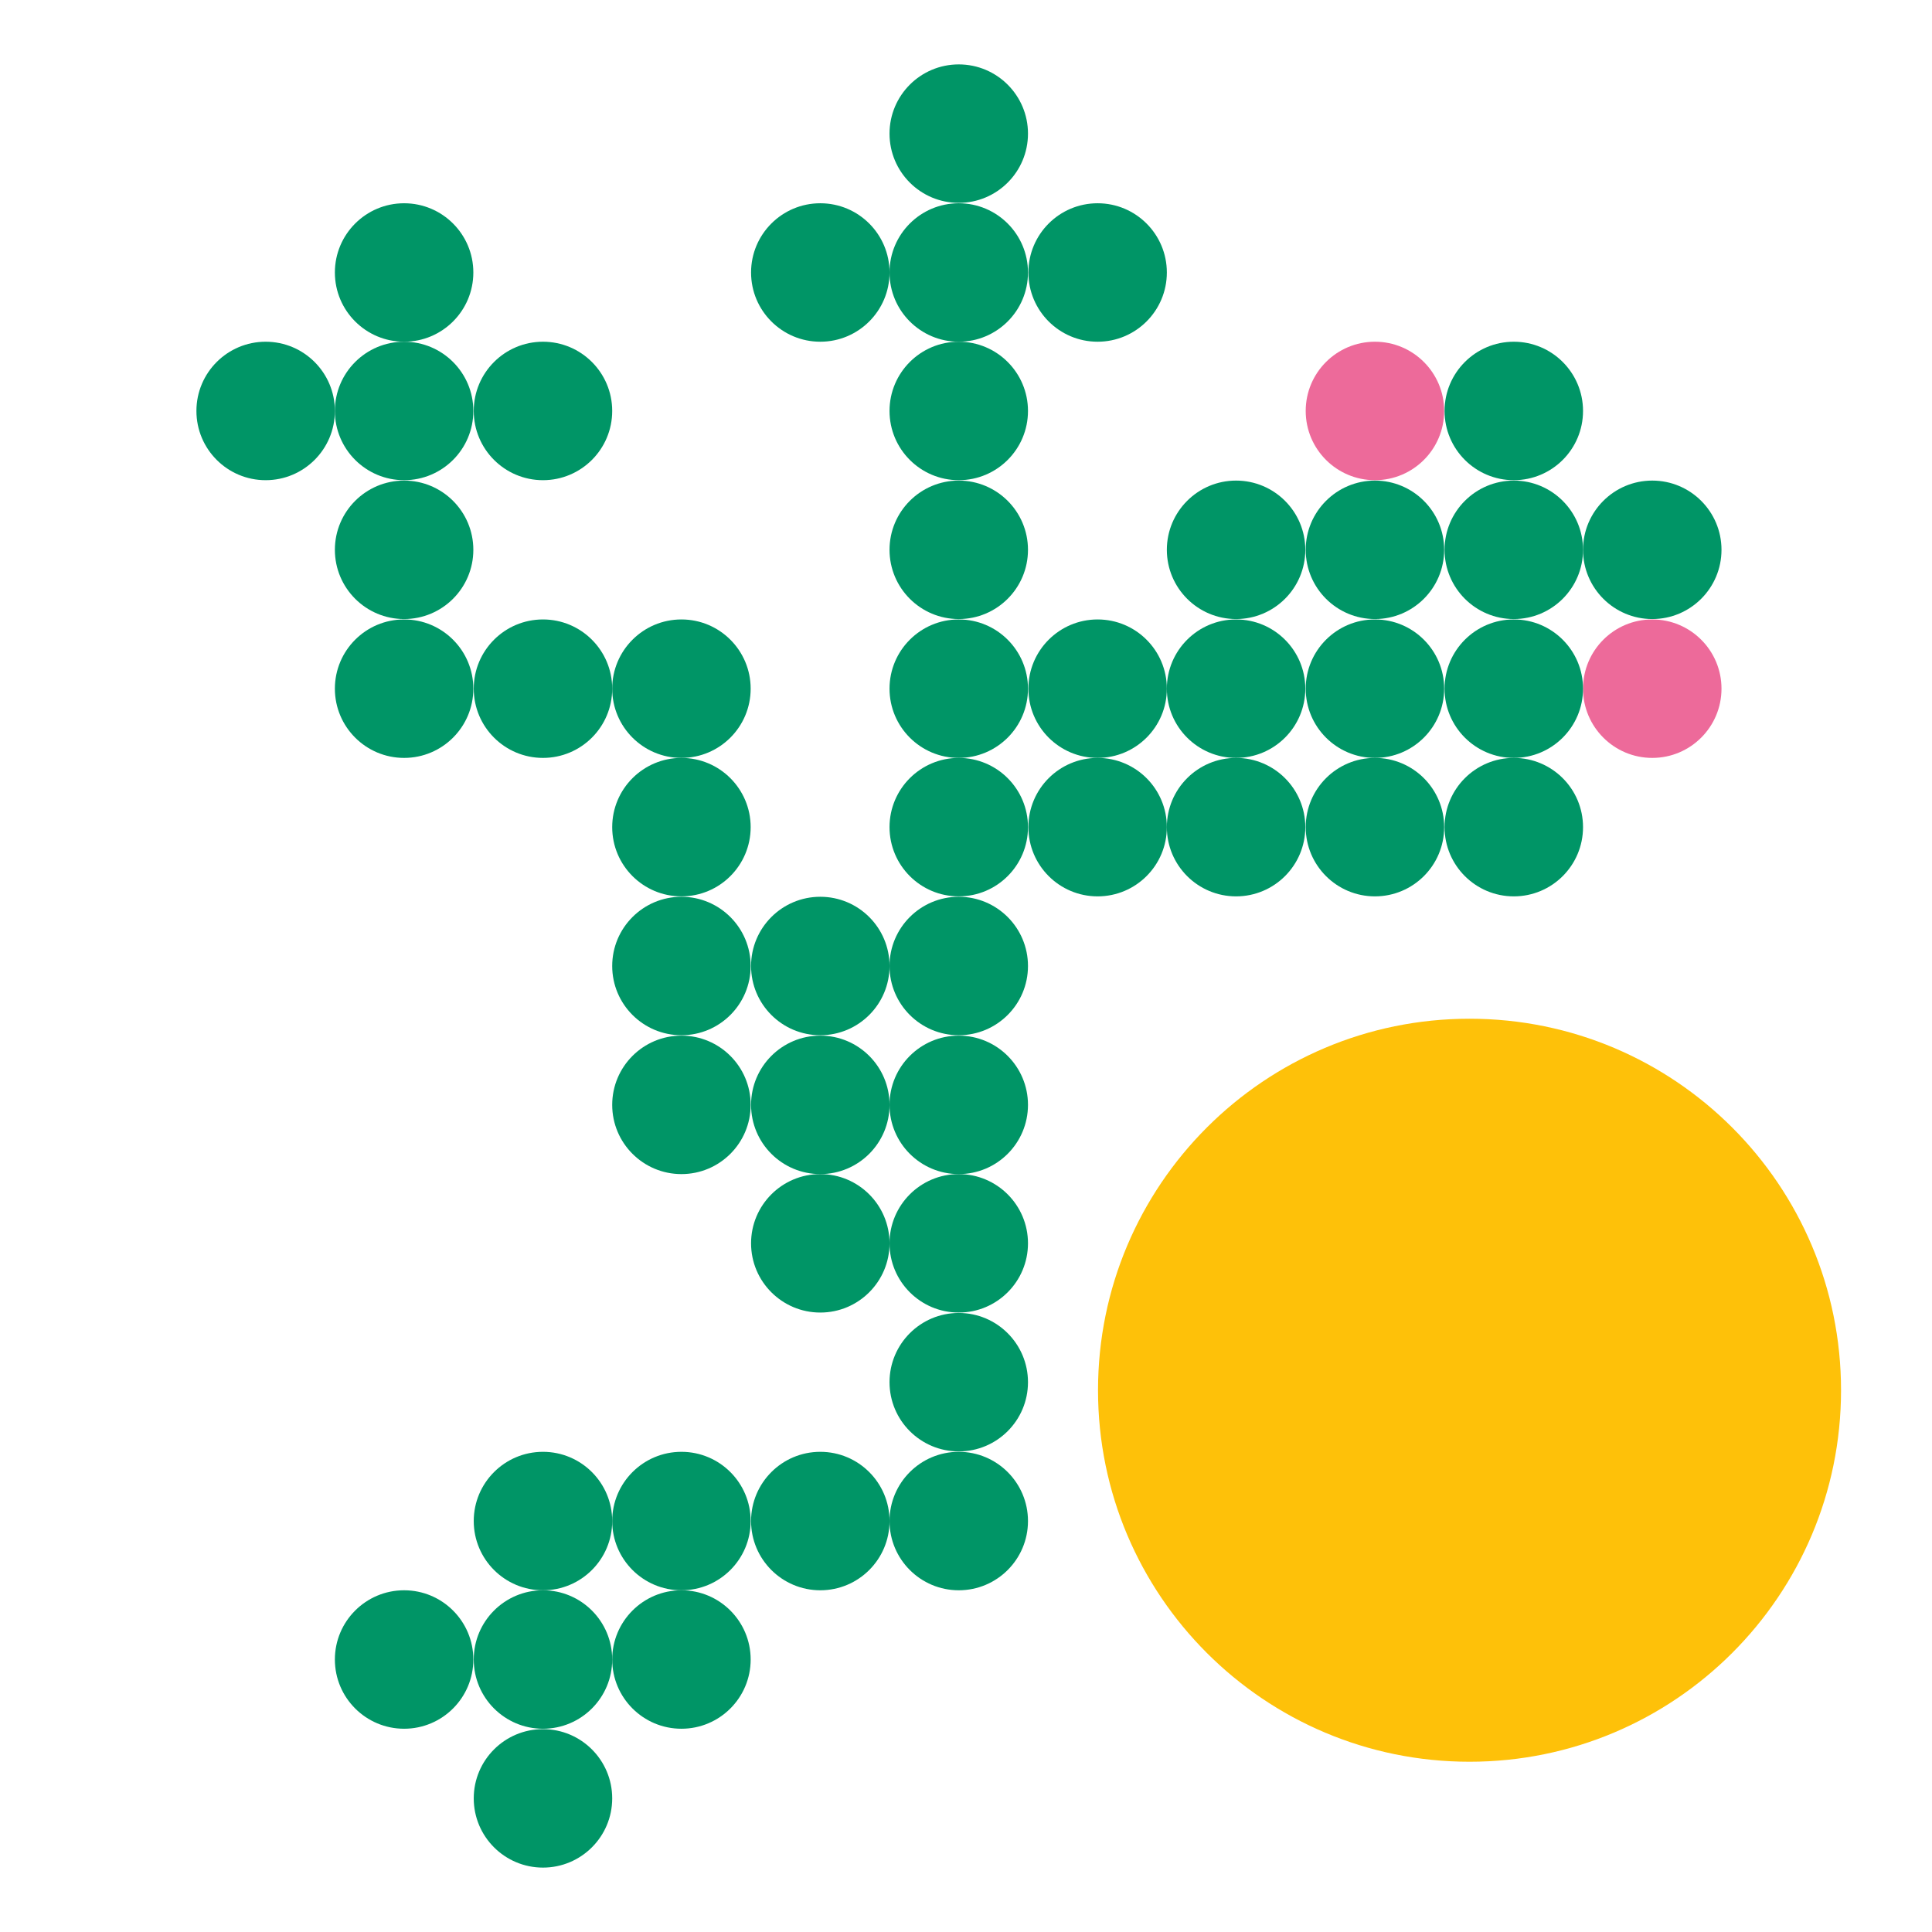
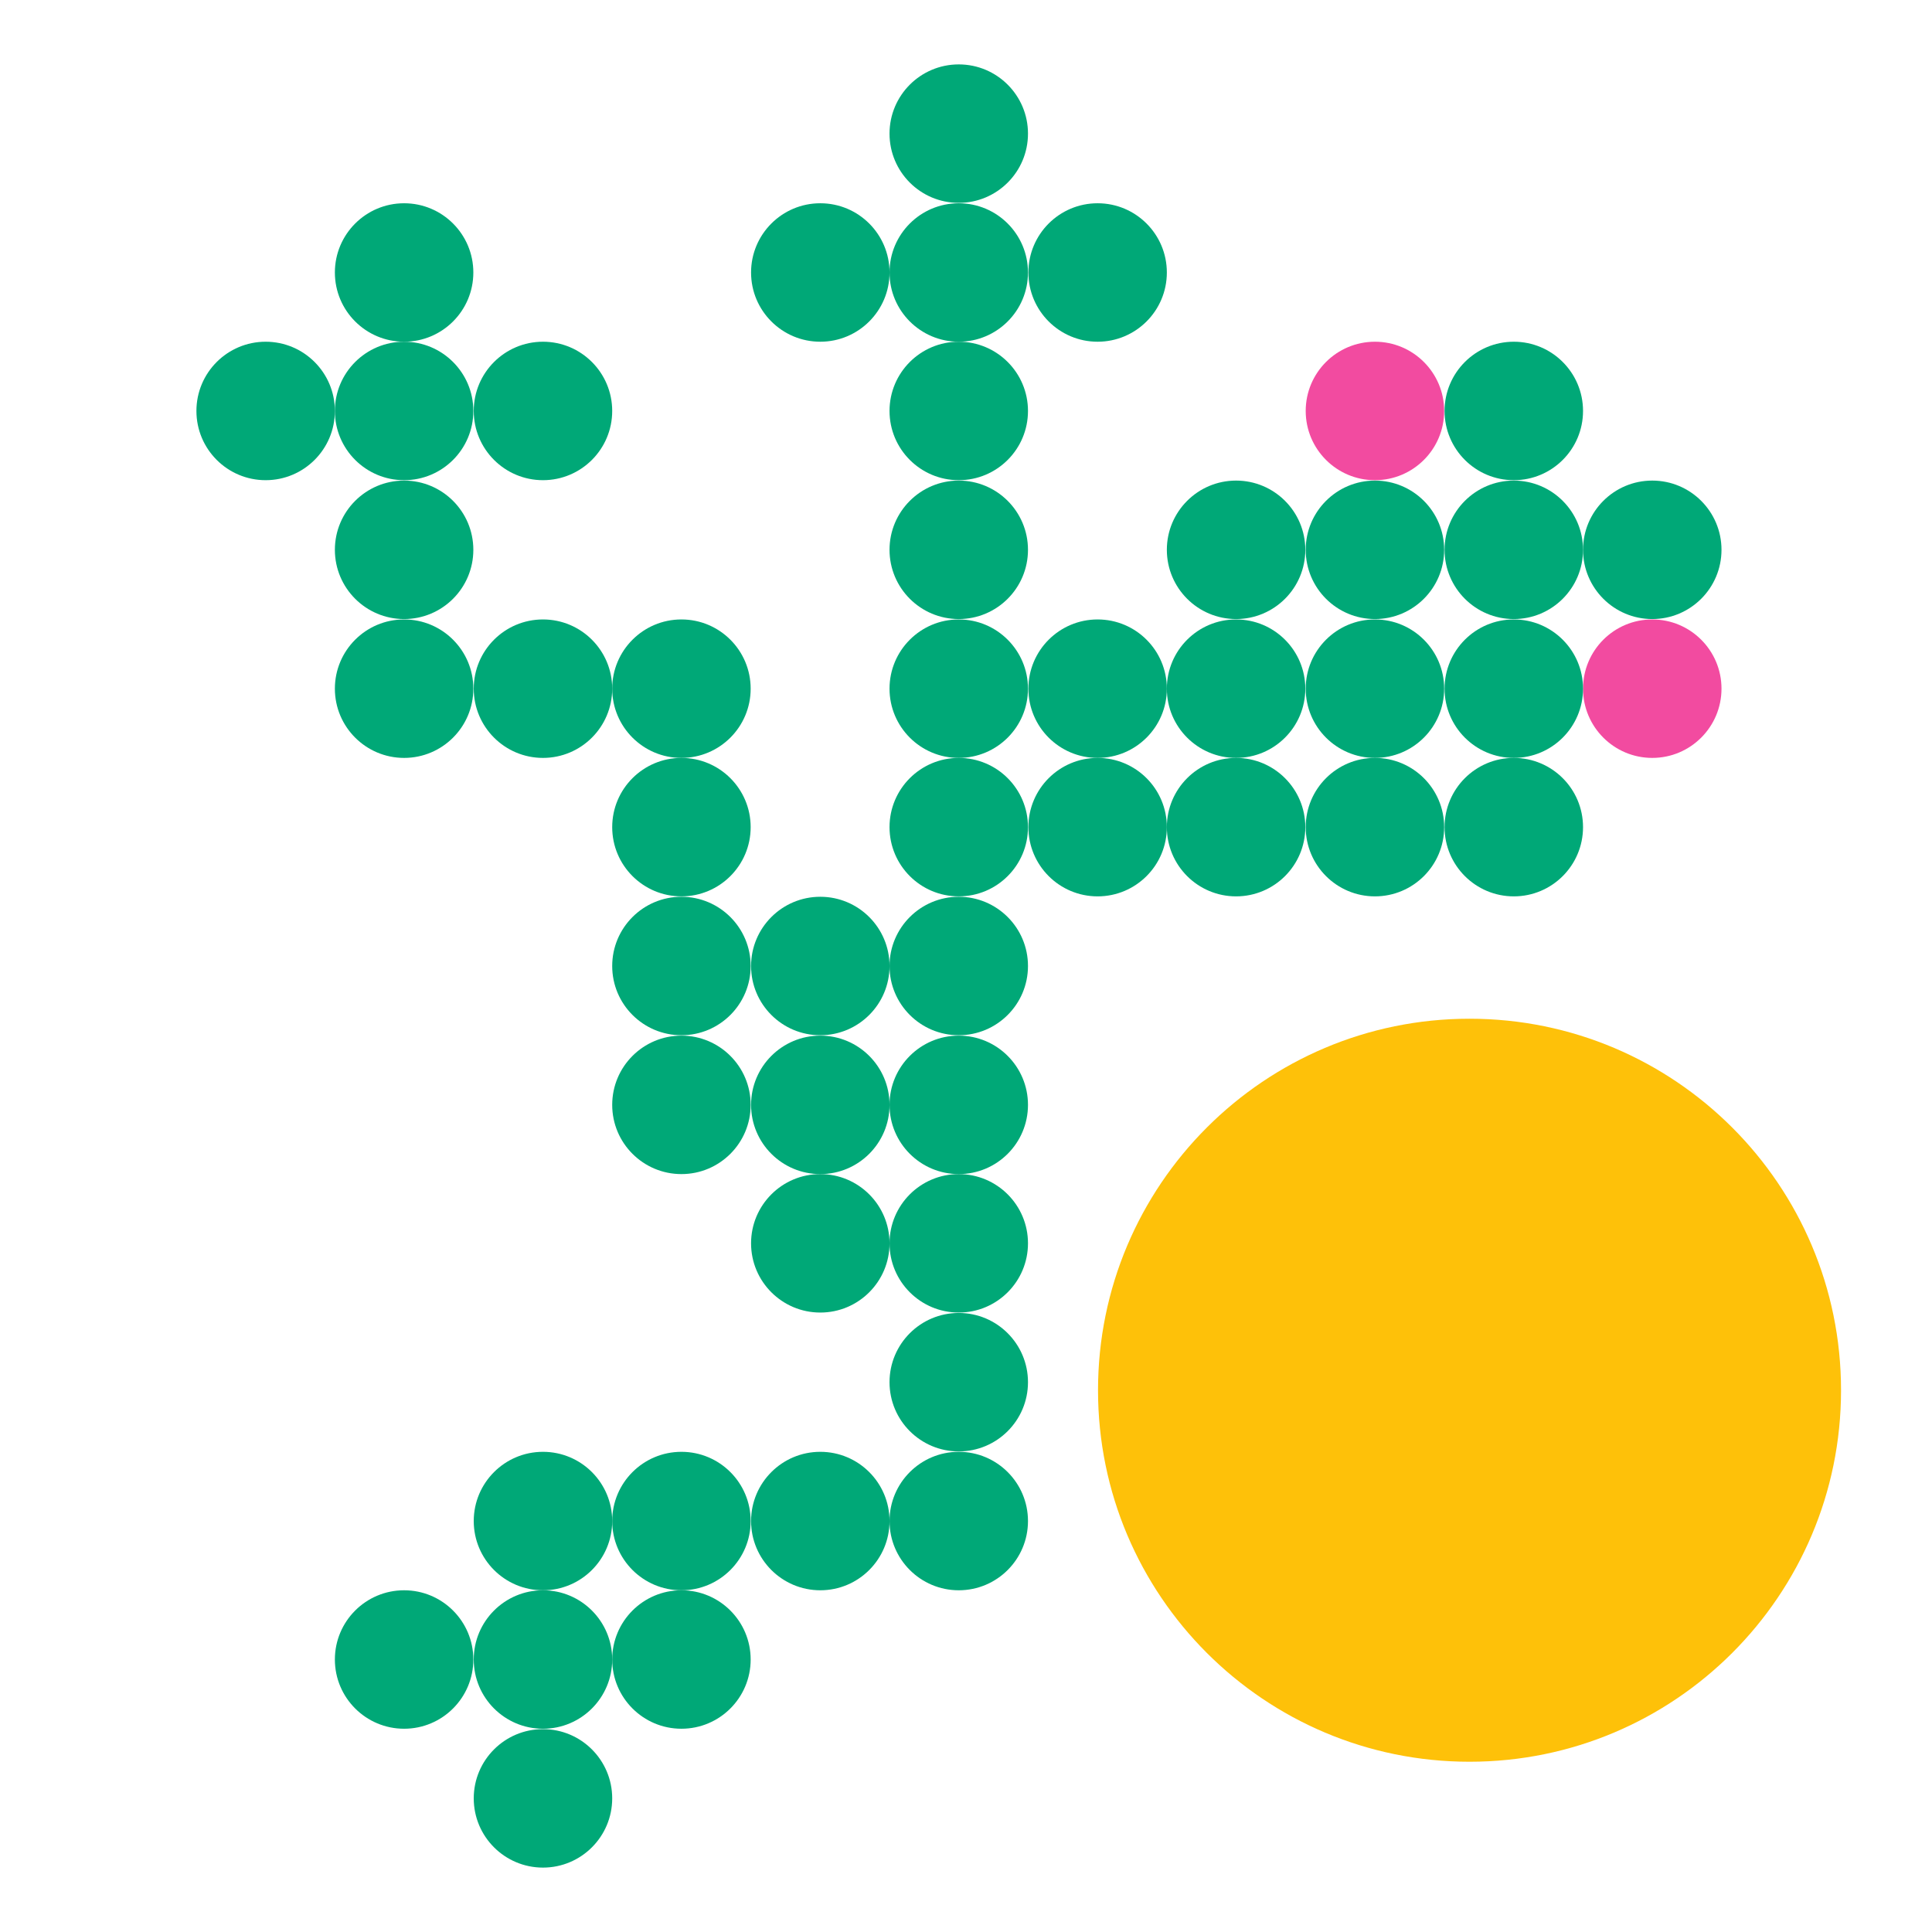
- <svg xmlns="http://www.w3.org/2000/svg" viewBox="0 0 48 48">
-   <defs>
-     <style>
-       .cls-1 {
-         fill: #ed6a9a;
-       }
- 
-       .cls-2 {
-         fill: #009566;
-       }
- 
-       .cls-3 {
-         fill: #fec109;
-       }
-     </style>
-   </defs>
-   <g id="Frog_48px">
+ <svg xmlns="http://www.w3.org/2000/svg" id="a" data-name="Layer 1" viewBox="0 0 48 48">
+   <g id="b" data-name="Frog 48px">
    <g>
-       <circle class="cls-1" cx="34.16" cy="10.21" r="1.72" />
-       <circle class="cls-1" cx="41.05" cy="17.11" r="1.72" />
+       <circle cx="34.16" cy="10.21" r="1.72" style="fill: #f24ba0;" />
+       <circle cx="41.05" cy="17.11" r="1.72" style="fill: #f24ba0;" />
      <g>
        <g>
-           <circle class="cls-2" cx="30.71" cy="20.55" r="1.72" />
-           <circle class="cls-2" cx="23.82" cy="6.77" r="1.72" />
-           <circle class="cls-2" cx="10.04" cy="10.21" r="1.72" />
-           <circle class="cls-2" cx="23.82" cy="10.21" r="1.72" />
-           <circle class="cls-2" cx="10.04" cy="13.66" r="1.72" />
-           <circle class="cls-2" cx="23.82" cy="13.66" r="1.72" />
-           <circle class="cls-2" cx="10.04" cy="17.11" r="1.72" />
-           <circle class="cls-2" cx="13.49" cy="17.11" r="1.72" />
-           <circle class="cls-2" cx="16.93" cy="17.11" r="1.72" />
-           <circle class="cls-2" cx="23.82" cy="17.11" r="1.72" />
-           <circle class="cls-2" cx="27.27" cy="17.11" r="1.72" />
-           <circle class="cls-2" cx="30.71" cy="17.11" r="1.72" />
-           <circle class="cls-2" cx="34.16" cy="17.11" r="1.72" />
-           <circle class="cls-2" cx="16.93" cy="20.55" r="1.72" />
-           <circle class="cls-2" cx="27.27" cy="20.55" r="1.72" />
-           <circle class="cls-2" cx="34.16" cy="20.55" r="1.72" />
-           <circle class="cls-2" cx="16.93" cy="24" r="1.72" />
-           <circle class="cls-2" cx="23.82" cy="24" r="1.72" />
-           <circle class="cls-2" cx="16.93" cy="27.45" r="1.72" />
-           <circle class="cls-2" cx="23.82" cy="27.45" r="1.72" />
-           <circle class="cls-2" cx="23.82" cy="34.34" r="1.72" />
-           <circle class="cls-2" cx="13.49" cy="37.79" r="1.72" />
-           <circle class="cls-2" cx="16.93" cy="37.79" r="1.72" />
-           <circle class="cls-2" cx="20.38" cy="37.79" r="1.72" />
-           <circle class="cls-2" cx="23.82" cy="37.79" r="1.72" />
-           <circle class="cls-2" cx="13.49" cy="41.23" r="1.72" />
+           <circle cx="30.71" cy="20.55" r="1.72" style="fill: #00a877;" />
+           <circle cx="23.82" cy="6.77" r="1.72" style="fill: #00a877;" />
+           <circle cx="10.04" cy="10.21" r="1.72" style="fill: #00a877;" />
+           <circle cx="23.82" cy="10.21" r="1.72" style="fill: #00a877;" />
+           <circle cx="10.04" cy="13.66" r="1.72" style="fill: #00a877;" />
+           <circle cx="23.82" cy="13.66" r="1.72" style="fill: #00a877;" />
+           <circle cx="10.04" cy="17.11" r="1.72" style="fill: #00a877;" />
+           <circle cx="13.49" cy="17.11" r="1.72" style="fill: #00a877;" />
+           <circle cx="16.93" cy="17.11" r="1.72" style="fill: #00a877;" />
+           <circle cx="23.82" cy="17.11" r="1.72" style="fill: #00a877;" />
+           <circle cx="27.27" cy="17.11" r="1.72" style="fill: #00a877;" />
+           <circle cx="30.71" cy="17.11" r="1.72" style="fill: #00a877;" />
+           <circle cx="34.16" cy="17.11" r="1.72" style="fill: #00a877;" />
+           <circle cx="16.93" cy="20.55" r="1.72" style="fill: #00a877;" />
+           <circle cx="27.27" cy="20.55" r="1.72" style="fill: #00a877;" />
+           <circle cx="34.16" cy="20.55" r="1.72" style="fill: #00a877;" />
+           <circle cx="16.93" cy="24" r="1.72" style="fill: #00a877;" />
+           <circle cx="23.82" cy="24" r="1.72" style="fill: #00a877;" />
+           <circle cx="16.93" cy="27.45" r="1.72" style="fill: #00a877;" />
+           <circle cx="23.82" cy="27.45" r="1.72" style="fill: #00a877;" />
+           <circle cx="23.82" cy="34.34" r="1.72" style="fill: #00a877;" />
+           <circle cx="13.49" cy="37.79" r="1.72" style="fill: #00a877;" />
+           <circle cx="16.93" cy="37.79" r="1.72" style="fill: #00a877;" />
+           <circle cx="20.38" cy="37.79" r="1.72" style="fill: #00a877;" />
+           <circle cx="23.82" cy="37.79" r="1.72" style="fill: #00a877;" />
+           <circle cx="13.49" cy="41.23" r="1.72" style="fill: #00a877;" />
        </g>
-         <circle class="cls-2" cx="23.82" cy="3.32" r="1.72" />
-         <circle class="cls-2" cx="10.04" cy="6.77" r="1.72" />
-         <circle class="cls-2" cx="20.38" cy="6.77" r="1.72" />
-         <circle class="cls-2" cx="27.27" cy="6.77" r="1.72" />
-         <circle class="cls-2" cx="6.6" cy="10.21" r="1.72" />
-         <circle class="cls-2" cx="13.49" cy="10.21" r="1.72" />
-         <circle class="cls-2" cx="37.61" cy="10.21" r="1.72" />
-         <circle class="cls-2" cx="30.71" cy="13.66" r="1.72" />
-         <circle class="cls-2" cx="34.16" cy="13.66" r="1.72" />
-         <circle class="cls-2" cx="37.61" cy="13.66" r="1.72" />
-         <circle class="cls-2" cx="41.05" cy="13.66" r="1.72" />
-         <circle class="cls-2" cx="37.61" cy="17.11" r="1.72" />
-         <circle class="cls-2" cx="23.82" cy="20.55" r="1.72" />
-         <circle class="cls-2" cx="37.61" cy="20.55" r="1.72" />
-         <circle class="cls-2" cx="20.38" cy="24" r="1.72" />
-         <circle class="cls-2" cx="20.38" cy="27.45" r="1.72" />
-         <circle class="cls-2" cx="20.38" cy="30.89" r="1.72" />
-         <circle class="cls-2" cx="23.82" cy="30.89" r="1.72" />
-         <circle class="cls-2" cx="10.04" cy="41.23" r="1.72" />
-         <circle class="cls-2" cx="16.93" cy="41.23" r="1.72" />
-         <circle class="cls-2" cx="13.49" cy="44.68" r="1.72" />
+         <circle cx="23.82" cy="3.32" r="1.72" style="fill: #00a877;" />
+         <circle cx="10.04" cy="6.77" r="1.72" style="fill: #00a877;" />
+         <circle cx="20.38" cy="6.77" r="1.72" style="fill: #00a877;" />
+         <circle cx="27.27" cy="6.77" r="1.72" style="fill: #00a877;" />
+         <circle cx="6.6" cy="10.21" r="1.72" style="fill: #00a877;" />
+         <circle cx="13.49" cy="10.21" r="1.72" style="fill: #00a877;" />
+         <circle cx="37.61" cy="10.21" r="1.72" style="fill: #00a877;" />
+         <circle cx="30.71" cy="13.66" r="1.72" style="fill: #00a877;" />
+         <circle cx="34.16" cy="13.66" r="1.72" style="fill: #00a877;" />
+         <circle cx="37.61" cy="13.66" r="1.72" style="fill: #00a877;" />
+         <circle cx="41.05" cy="13.66" r="1.72" style="fill: #00a877;" />
+         <circle cx="37.61" cy="17.11" r="1.72" style="fill: #00a877;" />
+         <circle cx="23.82" cy="20.55" r="1.72" style="fill: #00a877;" />
+         <circle cx="37.61" cy="20.55" r="1.72" style="fill: #00a877;" />
+         <circle cx="20.38" cy="24" r="1.72" style="fill: #00a877;" />
+         <circle cx="20.38" cy="27.45" r="1.72" style="fill: #00a877;" />
+         <circle cx="20.38" cy="30.89" r="1.72" style="fill: #00a877;" />
+         <circle cx="23.82" cy="30.89" r="1.72" style="fill: #00a877;" />
+         <circle cx="10.04" cy="41.23" r="1.72" style="fill: #00a877;" />
+         <circle cx="16.93" cy="41.23" r="1.72" style="fill: #00a877;" />
+         <circle cx="13.49" cy="44.68" r="1.72" style="fill: #00a877;" />
      </g>
    </g>
  </g>
-   <g id="yellow_48px">
-     <circle class="cls-3" cx="36.51" cy="34.54" r="9.23" />
+   <g id="c" data-name="yellow 48px">
+     <circle cx="36.51" cy="34.54" r="9.23" style="fill: #fec109;" />
  </g>
</svg>
